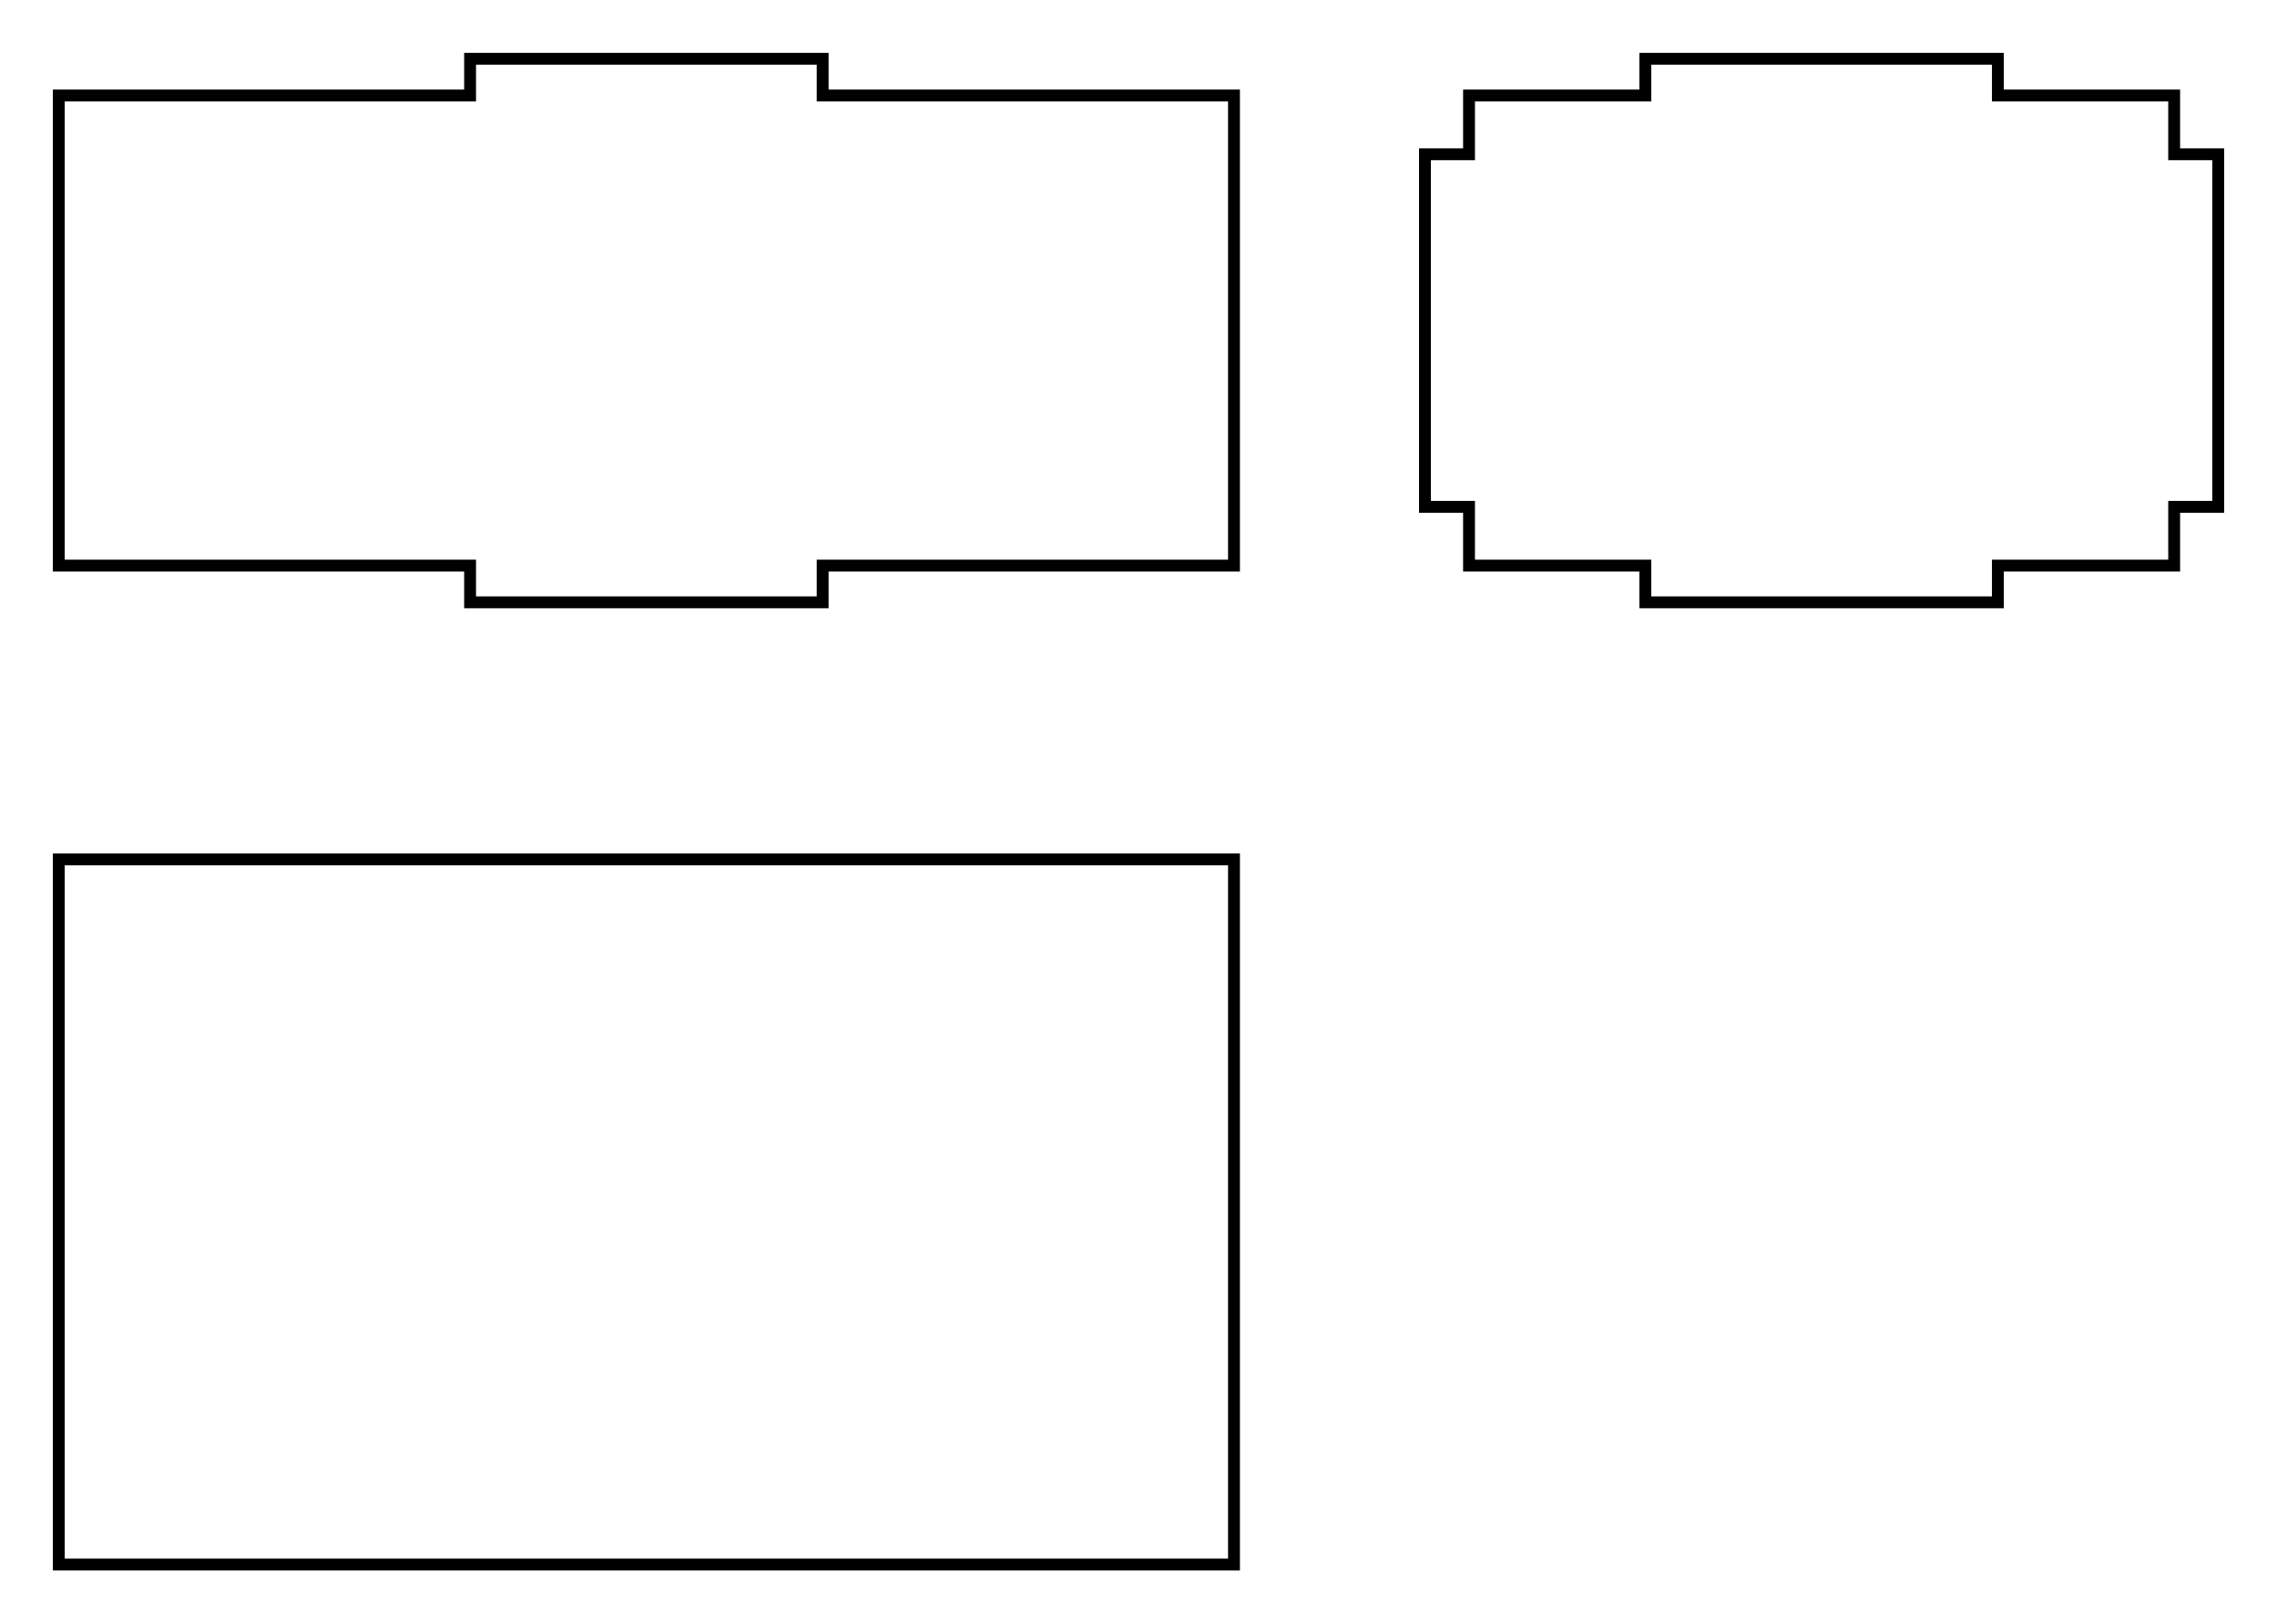
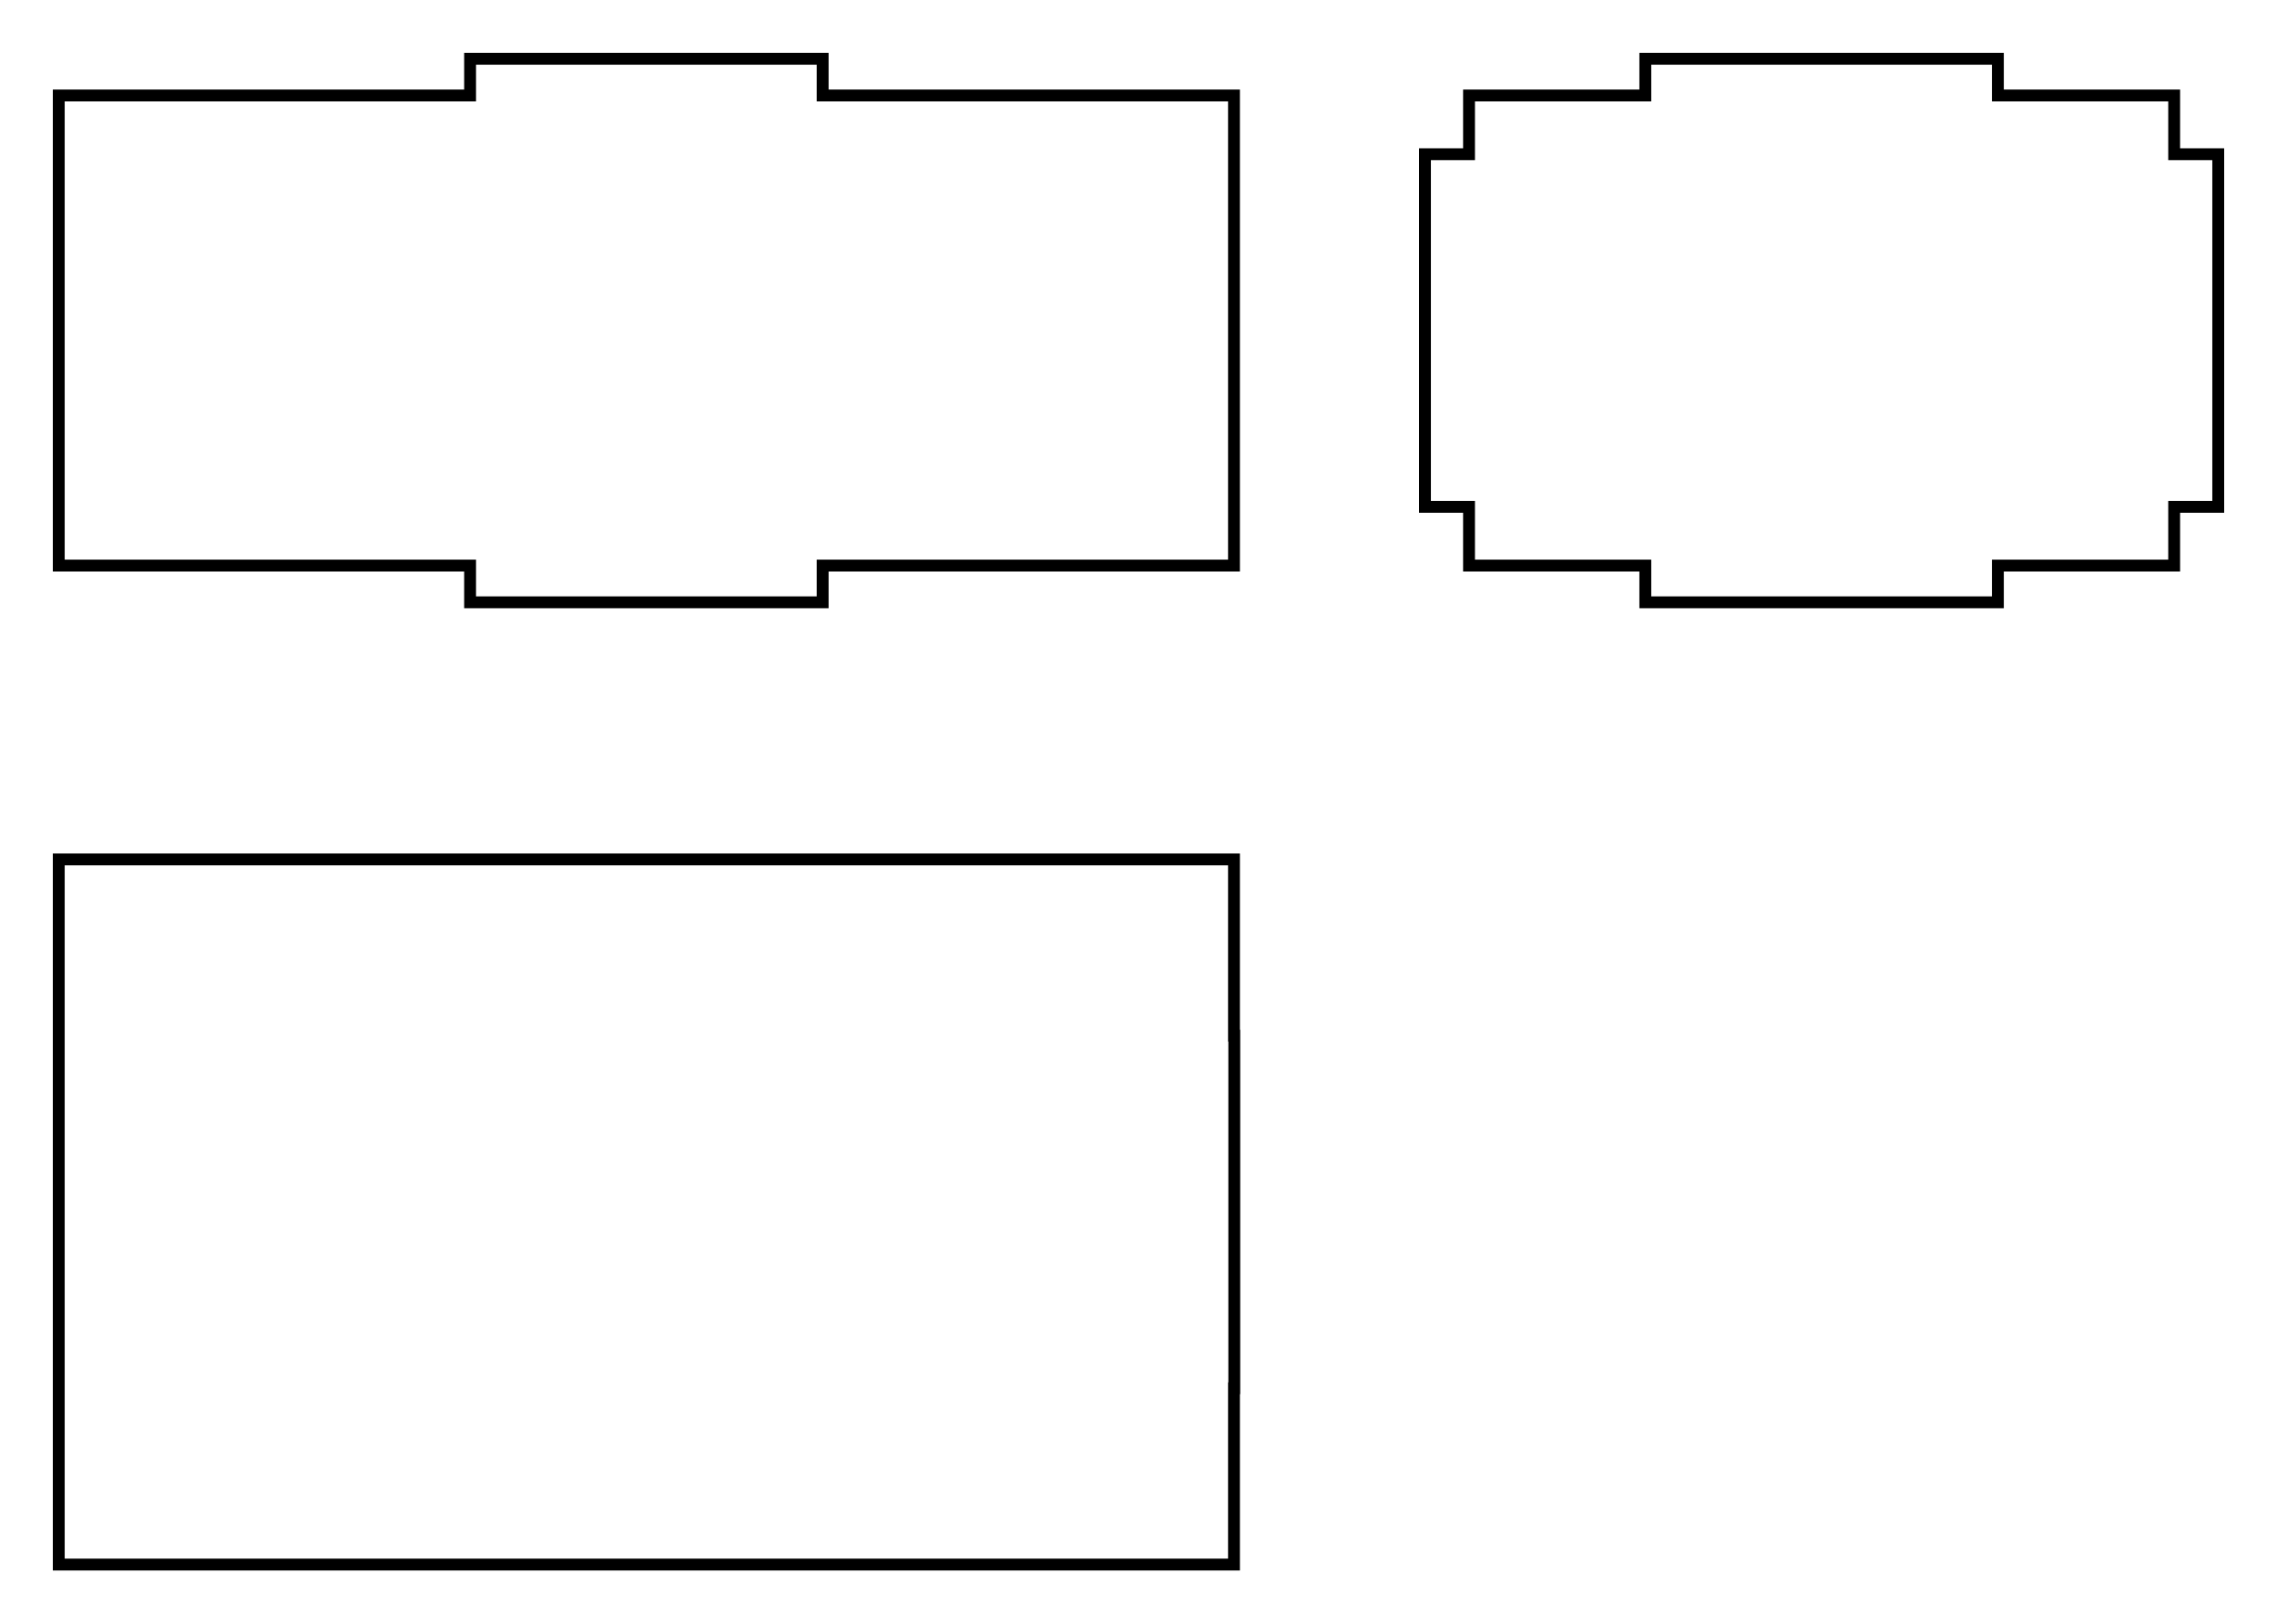
<svg xmlns="http://www.w3.org/2000/svg" version="1.1" viewBox="-11 -5.625 38.75 27.625" fill="none" stroke="black" stroke-width="0.6%" vector-effect="non-scaling-stroke">
  <path d="M -10 -3 L -10 -4 L -3 -4 L -3 -4.625 L 3 -4.625 L 3 -4 L 10 -4 L 10 -3 L 10 3 L 10 4 L 3 4 L 3 4.625 L -3 4.625 L -3 4 L -10 4 L -10 3 L -10 -3 Z" />
-   <path d="M -3 21 L -10 21 L -10 18 L -10 12 L -10 9 L -3 9 L 3 9 L 10 9 L 10 12 L 10 18 L 10 21 L 3 21 L -3 21 Z" />
+   <path d="M 10 18 L 10 21 L 3 21 L -3 21 L -10 21 L -10 18 L -10 12 L -10 9 L -3 9 L 3 9 L 10 9 L 10 12 L 10.005 12 L 10.005 18 L 10 18 Z" />
  <path d="M 26.125 -3 L 26.75 -3 L 26.75 3 L 26.125 3 L 26 3 L 26 3.125 L 26 4 L 23.125 4 L 23 4 L 23 4.125 L 23 4.625 L 17 4.625 L 17 4.125 L 17 4 L 16.875 4 L 14 4 L 14 3.125 L 14 3 L 13.875 3 L 13.25 3 L 13.25 -3 L 13.875 -3 L 14 -3 L 14 -3.125 L 14 -4 L 16.875 -4 L 17 -4 L 17 -4.125 L 17 -4.625 L 23 -4.625 L 23 -4.125 L 23 -4 L 23.125 -4 L 26 -4 L 26 -3.125 L 26 -3 L 26.125 -3 Z" />
</svg>
